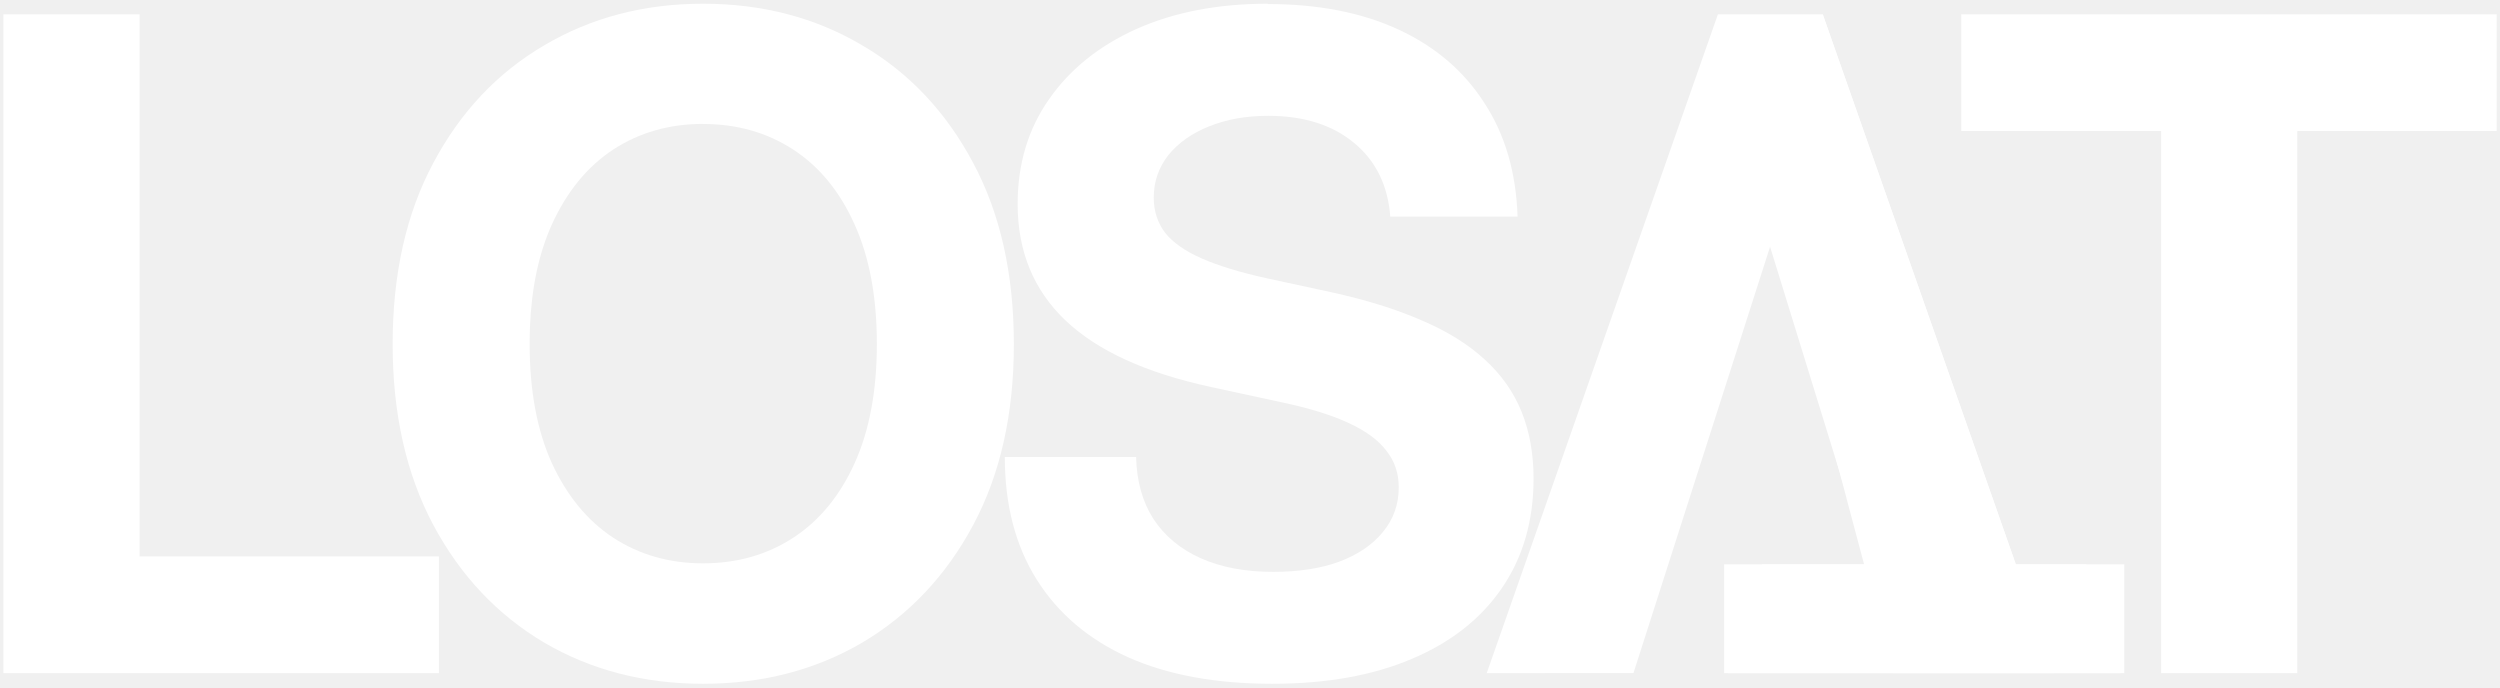
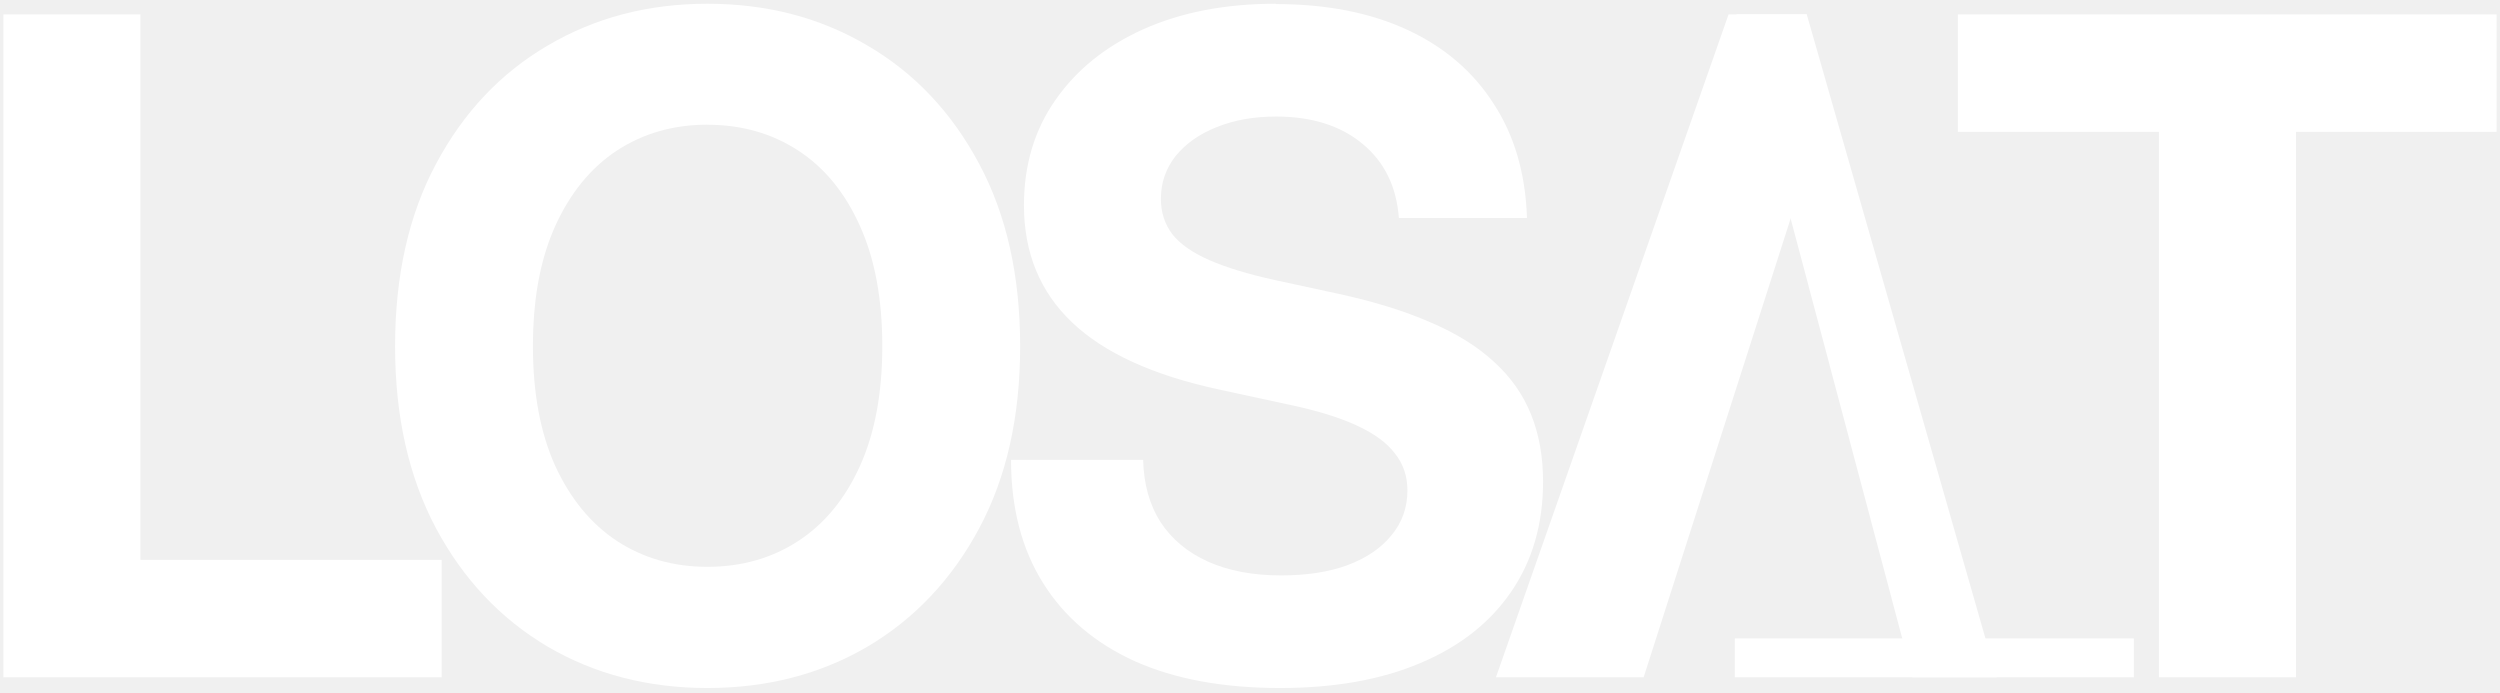
- <svg xmlns="http://www.w3.org/2000/svg" viewBox="51.23 144.5 38.96 10.72" width="389.6" height="107.2" role="img" aria-label="LOSAT">
+ <svg xmlns="http://www.w3.org/2000/svg" viewBox="51.23 144.5 38.72 10.72" width="387.2" height="107.2" role="img" aria-label="LOSAT">
  <g fill="#fff">
    <path d="m 51.283,144.723 v 10.267 h 6.787 v -1.819 h -4.665 v -8.448 z" />
    <path d="m 62.186,144.558 c -0.919,0 -1.743,0.216 -2.474,0.648 -0.73,0.427 -1.306,1.038 -1.729,1.833 -0.423,0.79 -0.634,1.732 -0.634,2.825 0,1.084 0.211,2.023 0.634,2.818 0.423,0.79 0.999,1.401 1.729,1.833 0.73,0.427 1.555,0.641 2.474,0.641 0.923,0 1.75,-0.214 2.48,-0.641 0.73,-0.432 1.307,-1.043 1.73,-1.833 0.423,-0.79 0.634,-1.729 0.634,-2.818 0,-1.093 -0.211,-2.035 -0.634,-2.825 -0.423,-0.795 -0.999,-1.406 -1.73,-1.833 -0.73,-0.432 -1.557,-0.648 -2.48,-0.648 z m 0,1.874 c 0.528,0 0.997,0.133 1.406,0.399 0.409,0.266 0.728,0.657 0.958,1.171 0.23,0.51 0.345,1.13 0.345,1.86 0,0.726 -0.115,1.343 -0.345,1.853 -0.23,0.51 -0.549,0.898 -0.958,1.165 -0.409,0.266 -0.877,0.399 -1.406,0.399 -0.524,0 -0.99,-0.133 -1.399,-0.399 -0.404,-0.266 -0.723,-0.655 -0.958,-1.165 -0.23,-0.51 -0.345,-1.127 -0.345,-1.853 0,-0.091 0.002,-0.181 0.005,-0.269 0.025,-0.615 0.139,-1.145 0.34,-1.592 0.234,-0.514 0.553,-0.905 0.958,-1.171 0.409,-0.266 0.875,-0.399 1.399,-0.399 z" />
    <path d="m 70.988,144.558 c -0.776,0 -1.458,0.131 -2.046,0.393 -0.583,0.262 -1.038,0.627 -1.364,1.096 -0.326,0.464 -0.489,1.008 -0.489,1.633 0,0.735 0.248,1.339 0.744,1.812 0.496,0.473 1.254,0.82 2.274,1.04 l 1.082,0.234 c 0.436,0.092 0.788,0.2 1.054,0.324 0.271,0.124 0.468,0.269 0.592,0.434 0.129,0.161 0.193,0.352 0.193,0.572 0,0.266 -0.083,0.498 -0.248,0.696 -0.161,0.198 -0.388,0.352 -0.682,0.462 -0.289,0.106 -0.632,0.158 -1.027,0.158 -0.436,0 -0.813,-0.071 -1.13,-0.213 -0.317,-0.142 -0.562,-0.347 -0.737,-0.613 -0.17,-0.266 -0.26,-0.588 -0.269,-0.964 h -2.046 c 0,0.744 0.165,1.38 0.496,1.908 0.331,0.528 0.806,0.933 1.426,1.213 0.62,0.276 1.369,0.413 2.246,0.413 0.841,0 1.564,-0.129 2.17,-0.386 0.611,-0.257 1.079,-0.625 1.406,-1.102 0.331,-0.482 0.496,-1.052 0.496,-1.709 0,-0.386 -0.062,-0.732 -0.186,-1.04 -0.124,-0.308 -0.314,-0.579 -0.572,-0.813 -0.257,-0.239 -0.586,-0.443 -0.985,-0.613 -0.4,-0.175 -0.873,-0.322 -1.42,-0.441 l -0.985,-0.213 c -0.418,-0.092 -0.758,-0.195 -1.02,-0.31 -0.262,-0.115 -0.452,-0.248 -0.572,-0.399 -0.119,-0.156 -0.179,-0.34 -0.179,-0.551 0,-0.248 0.076,-0.469 0.227,-0.661 0.156,-0.193 0.368,-0.342 0.634,-0.448 0.271,-0.11 0.578,-0.165 0.923,-0.165 0.551,0 0.997,0.14 1.337,0.421 0.34,0.28 0.528,0.663 0.565,1.15 h 1.984 c -0.023,-0.689 -0.195,-1.279 -0.517,-1.77 -0.317,-0.496 -0.762,-0.878 -1.336,-1.144 -0.574,-0.266 -1.254,-0.399 -2.04,-0.399 z" />
-     <path d="m 81.794,144.723 v 1.819 h 3.115 v 8.448 h 2.122 v -8.448 h 3.107 v -1.819 z" />
-     <path d="m 74.399,154.99 3.603,-10.267 1.37,1.883 -2.686,8.383 z" />
-     <path d="m 79.636,144.723 3.604,10.267 -2.897,-1.695 -2.065,-6.688 z" />
-     <path d="m 78.002,144.723 h 1.633 l 3.604,10.267 h -2.509 z" />
-     <path d="m 78.691,153.295 -0.536,1.695 h 6.18 v -1.695 z" />
-     <path d="m 83.743,153.295 0.536,1.695 h -6.18 v -1.695 z" />
+     <path d="m 81.553,144.723 v 1.819 h 3.115 v 8.448 h 2.122 v -8.448 h 3.107 v -1.819 z" />
+     <path d="m 74.399,154.99 3.603,-10.267 1.211,3e-5 0.16,1.883 -2.686,8.383 z" />
+     <path d="m 78.123,144.723 c 1.2e-5,-3e-5 2.729,10.267 2.729,10.267 h 1.301 l -2.94,-10.267 z" />
+     <path d="m 84.279,154.388 v 0.602 h -6.18 v -0.602 z" />
  </g>
</svg>
